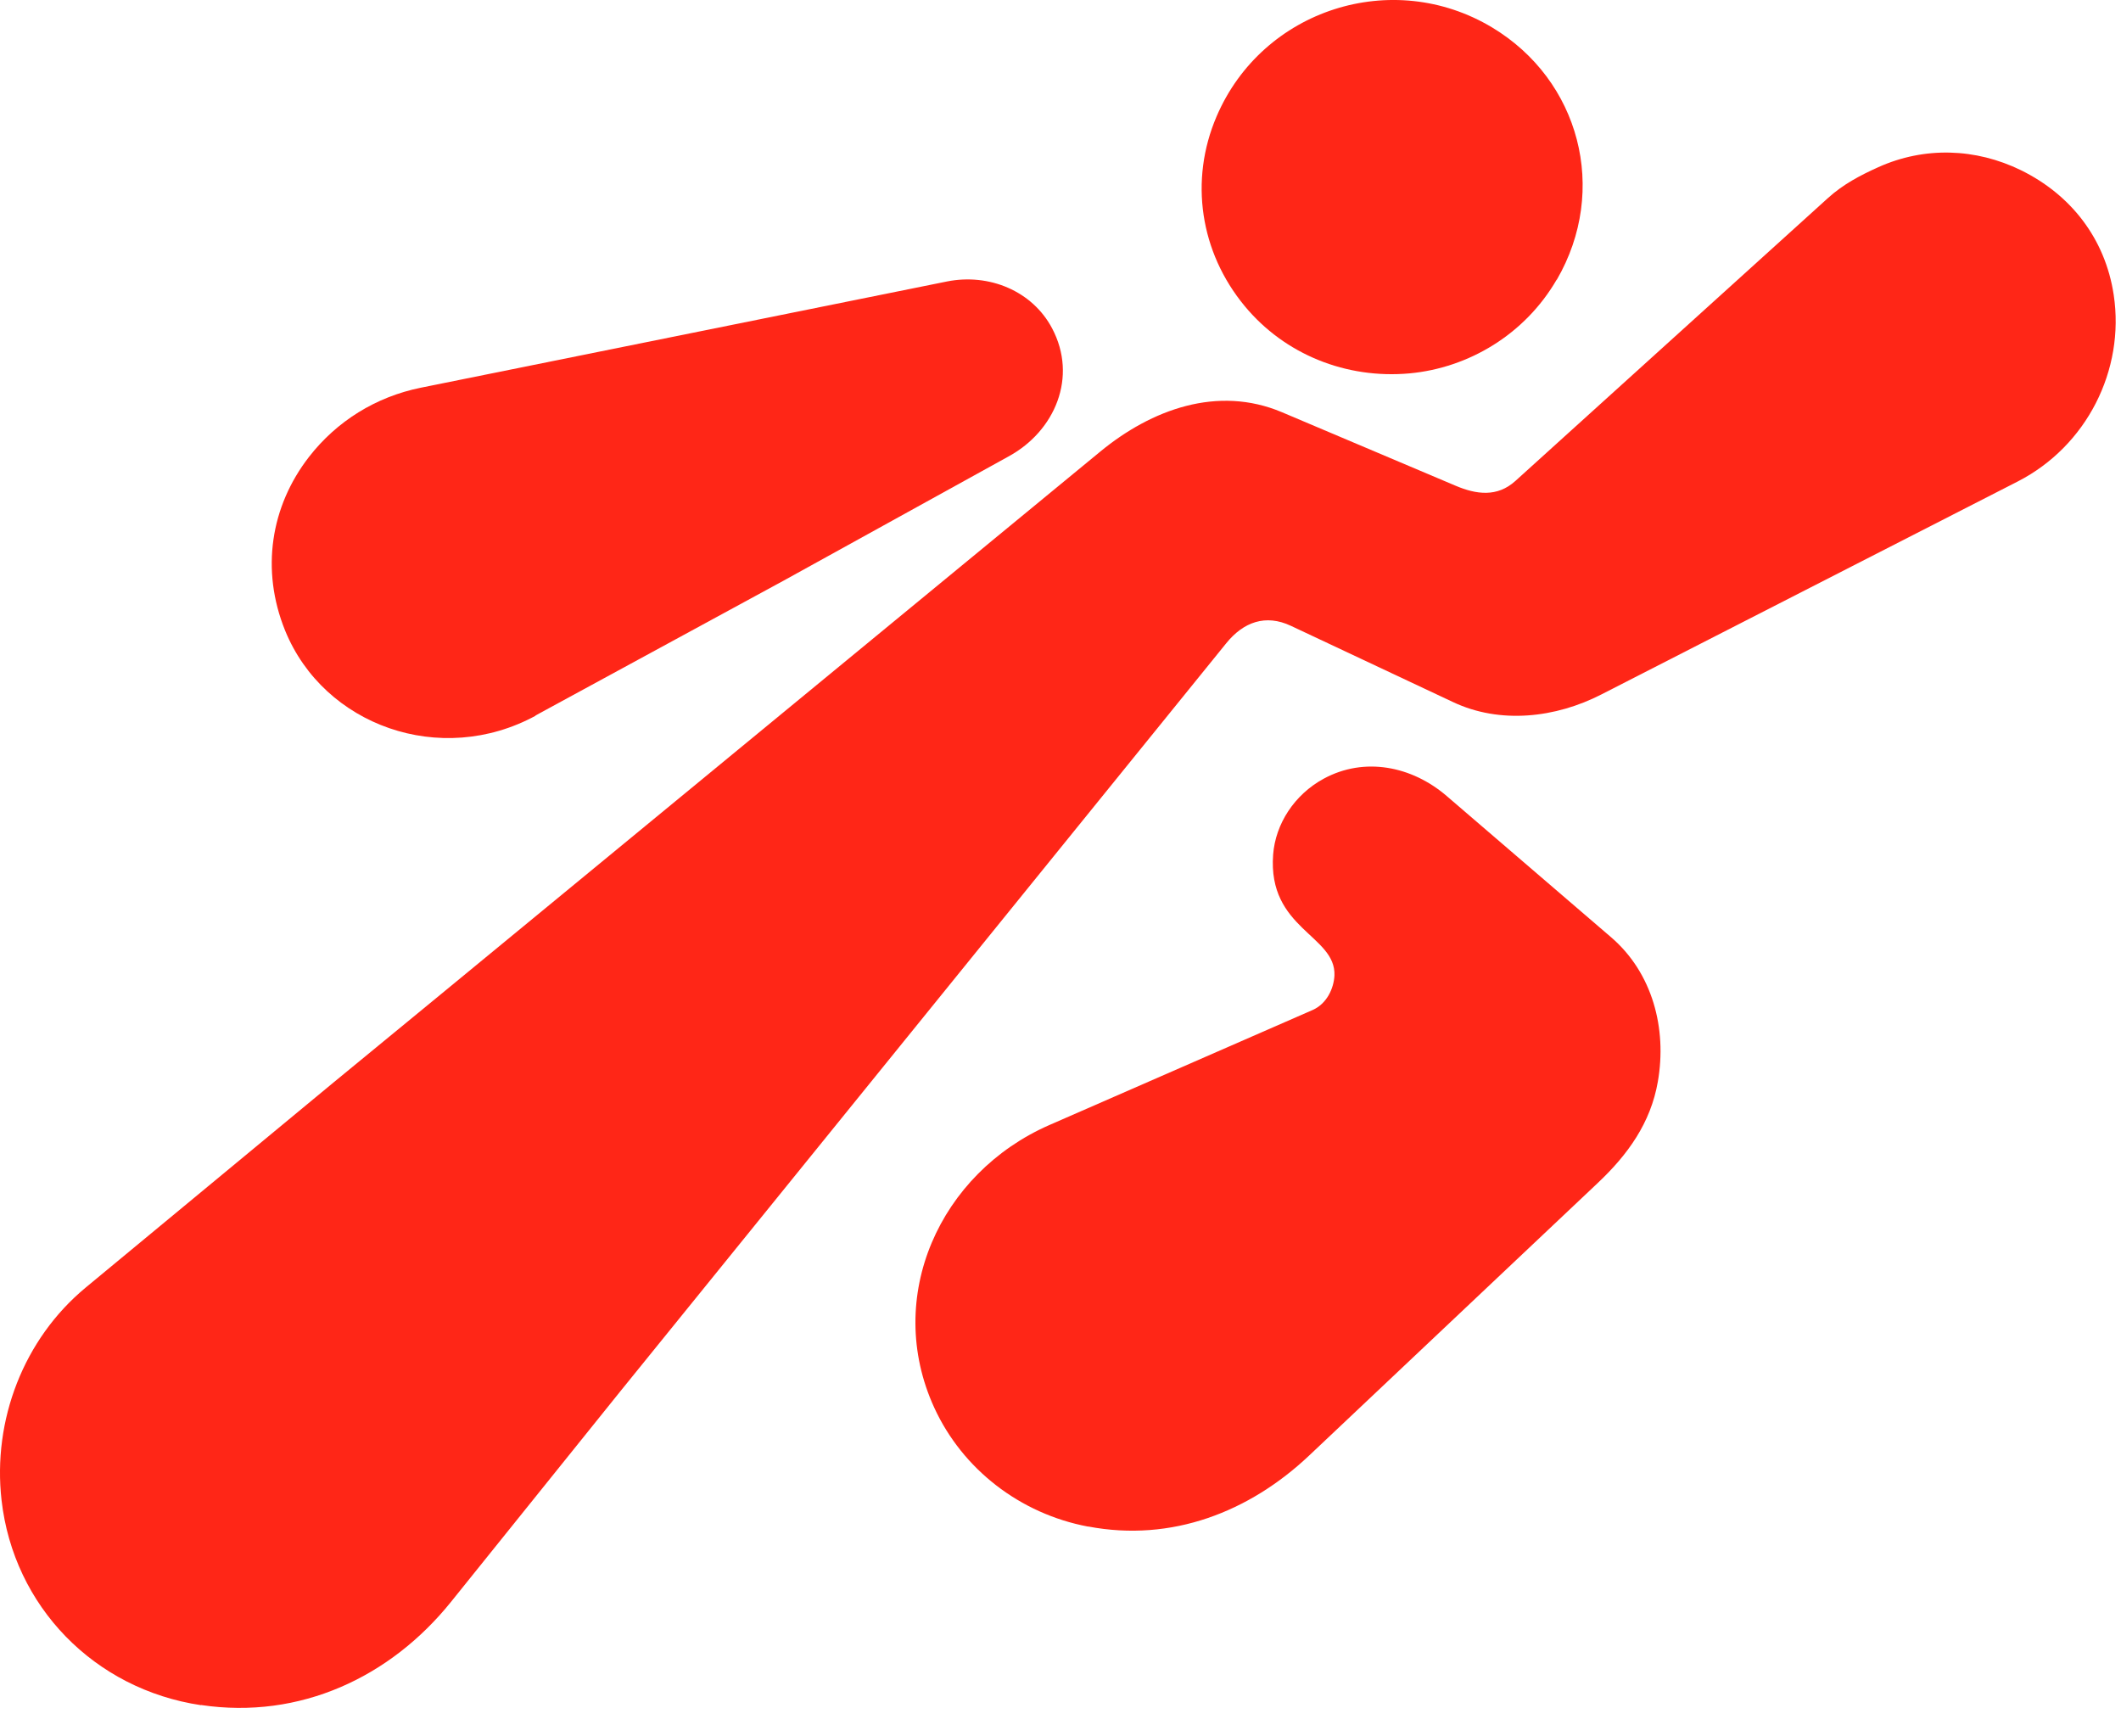
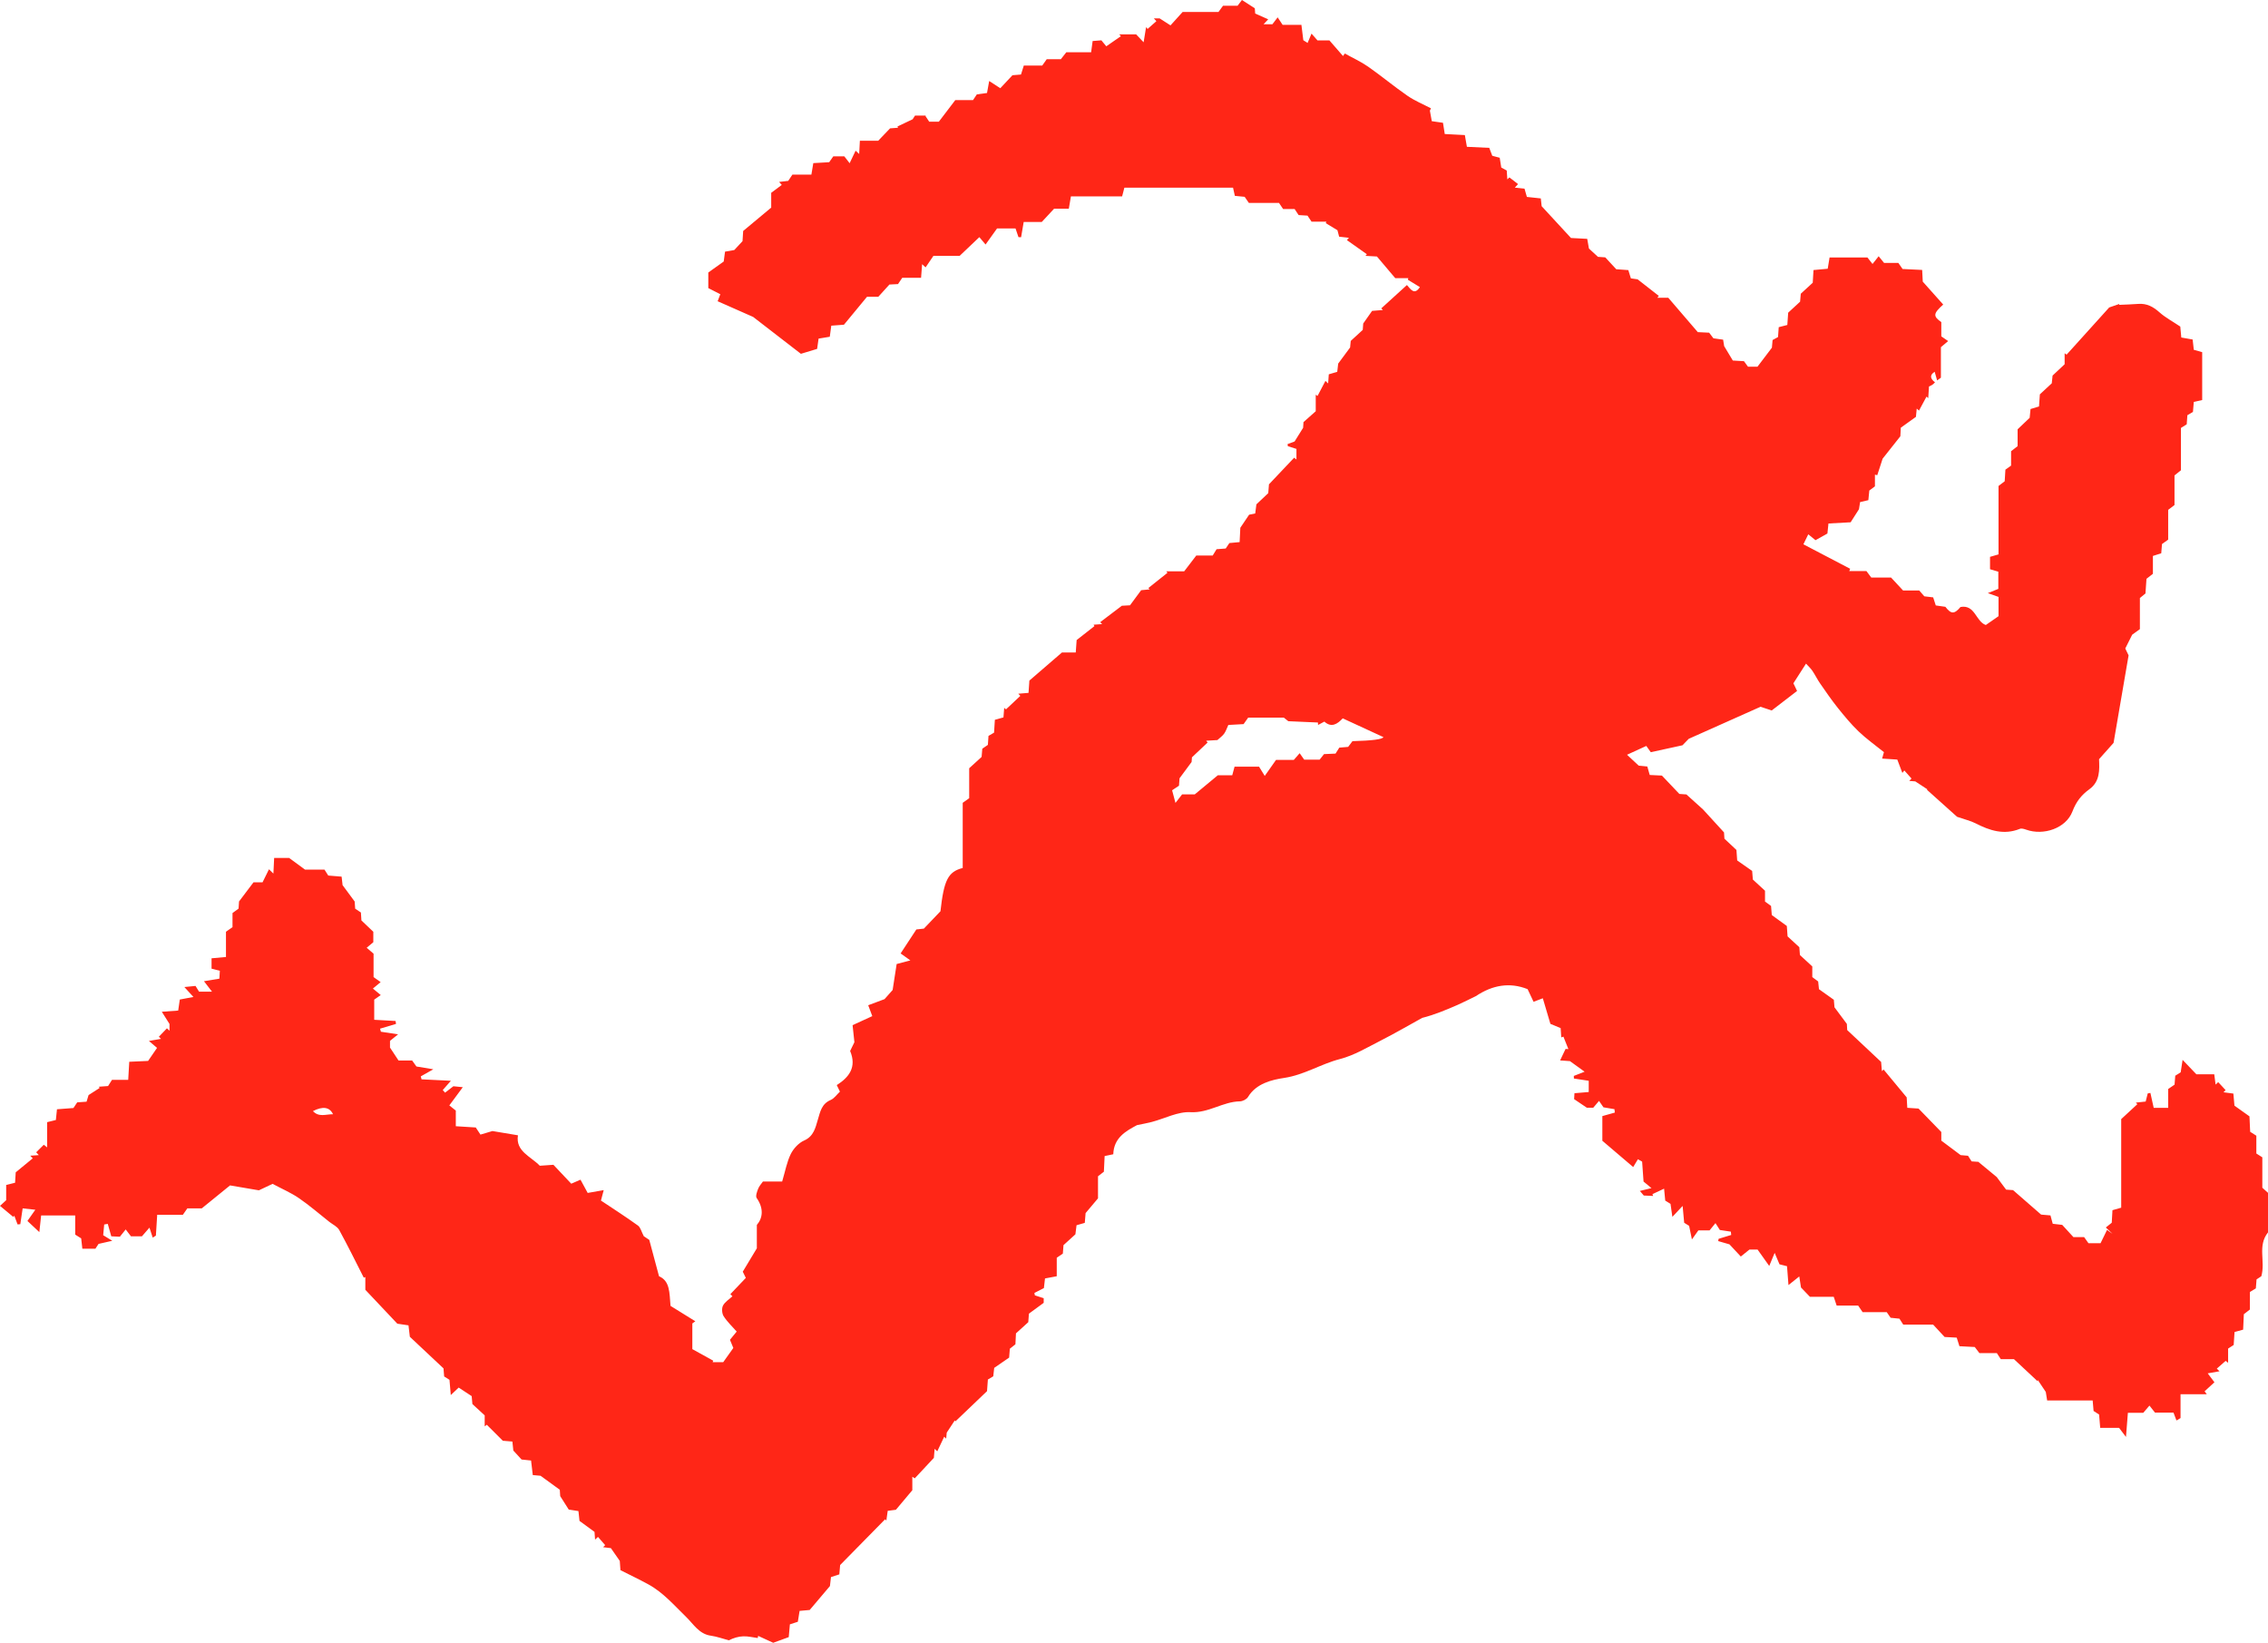
- <svg xmlns="http://www.w3.org/2000/svg" width="44" height="36" viewBox="0 0 44 36" fill="none">
-   <path d="M4.169 35.37C1.956 35.04 0.282 33.321 0.032 31.117C-0.156 29.461 0.488 27.774 1.782 26.704L6.916 22.456L9.137 20.631L22.823 9.369C23.886 8.493 25.261 7.987 26.595 8.551L30.193 10.074C30.626 10.258 31.059 10.318 31.437 9.976L37.922 4.107C38.237 3.822 38.592 3.636 38.967 3.467C39.924 3.037 40.984 3.072 41.923 3.53C42.961 4.039 43.673 4.95 43.849 6.118C44.084 7.677 43.288 9.253 41.86 9.986L33.222 14.404C32.27 14.893 31.119 15.024 30.143 14.563L26.781 12.982C26.253 12.733 25.794 12.904 25.439 13.342L12.871 28.857L9.358 33.225C8.102 34.788 6.224 35.672 4.172 35.367L4.169 35.37Z" fill="#FF2617" />
-   <path d="M22.572 31.666C21.157 31.399 19.966 30.473 19.381 29.199C18.329 26.903 19.495 24.332 21.768 23.337L27.229 20.951C27.524 20.822 27.67 20.503 27.683 20.233C27.715 19.397 26.295 19.271 26.411 17.728C26.459 17.093 26.849 16.484 27.461 16.152C28.305 15.694 29.289 15.89 30.012 16.512L33.423 19.442C34.282 20.18 34.584 21.336 34.392 22.436C34.244 23.292 33.768 23.952 33.146 24.538L27.154 30.196C25.92 31.359 24.309 31.994 22.574 31.664L22.572 31.666Z" fill="#FF2617" />
-   <path d="M11.113 14.845C9.139 15.918 6.717 15.052 5.914 13.078C5.405 11.821 5.614 10.502 6.412 9.475C6.986 8.737 7.797 8.231 8.731 8.042L19.643 5.839C20.522 5.663 21.418 6.038 21.826 6.811C22.36 7.82 21.887 8.936 20.933 9.462L16.267 12.038L11.108 14.842L11.113 14.845Z" fill="#FF2617" />
-   <path d="M32.293 5.801C31.633 6.937 30.467 7.632 29.239 7.745C27.929 7.863 26.655 7.355 25.822 6.35C24.895 5.232 24.669 3.742 25.238 2.415C26.192 0.189 28.889 -0.67 30.953 0.569C32.769 1.659 33.378 3.938 32.295 5.804L32.293 5.801Z" fill="#FF2617" />
+ <svg xmlns="http://www.w3.org/2000/svg" width="613" height="444" viewBox="0 0 613 444" fill="none">
+   <path d="M250.129 31.355L251.147 32.887H253.754C255.153 31.043 256.66 29.078 258.195 27.058H262.988L264.02 25.512L266.776 25.133L267.36 21.893L270.361 23.845C271.651 22.462 272.588 21.459 273.647 20.334L275.955 20.144L276.716 17.718H281.699L282.907 16.01H286.723L288.203 14.125H294.911C295.06 13.014 295.182 12.105 295.318 11.089L297.681 10.899L299.011 12.512L302.949 9.787L302.515 9.286H307.077L309.1 11.428L309.766 7.334L310.173 7.822C310.96 7.117 311.762 6.426 312.549 5.721L311.857 4.962H313.418L316.365 6.859C317.641 5.45 318.551 4.433 319.637 3.24H329.332L330.554 1.559H334.492C334.913 1.003 335.307 0.488 335.673 0C336.814 0.732 337.873 1.41 339.149 2.237L339.258 3.66L342.775 5.219L341.512 6.561H343.902L345.328 4.69L346.672 6.724H351.75C351.94 8.269 352.103 9.571 352.266 10.872L353.42 11.604L354.48 9.083L356.082 10.913H359.313C360.508 12.282 361.744 13.719 362.993 15.142L363.482 14.464C365.587 15.644 367.814 16.647 369.782 18.016C373.408 20.551 376.803 23.398 380.442 25.905C382.397 27.248 384.651 28.169 386.769 29.281L386.47 29.905C386.633 30.826 386.796 31.748 386.986 32.751L390.014 33.185C390.15 34.08 390.3 34.974 390.49 36.222L395.921 36.506C396.098 37.496 396.26 38.472 396.478 39.678L402.52 39.963L403.335 42.105L405.344 42.634C405.48 43.528 405.616 44.355 405.765 45.277L407.245 46.09L407.408 48.476L407.965 47.948L410.301 49.751L409.432 50.713L412.052 50.998L412.69 53.221L416.452 53.628L416.682 55.729C419.276 58.535 421.72 61.192 424.612 64.323L428.998 64.554L429.46 67.17L431.904 69.42L433.873 69.556C434.878 70.64 435.882 71.725 436.846 72.769L440.105 72.999L440.798 75.236L442.617 75.493C444.736 77.147 446.542 78.571 448.361 79.981L447.954 80.469H450.9C453.562 83.559 456.209 86.65 458.884 89.768L461.953 89.917L463.107 91.435L465.728 91.801C465.877 92.682 466.013 93.496 466.013 93.55L468.349 97.441L471.363 97.617L472.449 99.108H475.016C476.251 97.481 477.446 95.909 478.913 93.97C478.94 93.604 479.021 92.75 479.103 91.896L480.569 91.096C480.623 90.283 480.691 89.429 480.759 88.426L483.081 87.829C483.163 86.704 483.231 85.606 483.312 84.508C484.33 83.573 485.349 82.637 486.53 81.539C486.571 81.011 486.652 80.238 486.72 79.384C487.739 78.449 488.811 77.459 489.952 76.415L490.156 72.986L493.998 72.633C494.148 71.684 494.311 70.708 494.501 69.583H504.725L506.11 71.345L507.767 69.258L509.233 71.061H513.09L514.23 72.701L519.526 72.958C519.594 74.192 519.648 75.209 519.689 76.117C521.576 78.232 523.409 80.292 525.215 82.312C522.472 84.766 522.459 85.471 524.699 87.057V90.907L526.546 92.181L524.591 93.835V102.077L523.572 102.822L522.907 100.477C521.576 101.327 521.608 102.28 523.002 103.337C522.757 103.568 522.54 103.812 522.282 103.988C522.011 104.178 521.685 104.3 521.372 104.463C521.305 105.561 521.237 106.577 521.169 107.608L520.707 107.187C520.028 108.448 519.349 109.709 518.67 110.97L518.059 110.427C517.978 111.281 517.896 112.135 517.842 112.664C516.335 113.748 515.031 114.67 513.755 115.592L513.633 117.91L508.84 123.97L507.387 128.443L506.762 128.281V131.439L505.241 132.578L504.983 135.181L502.756 135.696L502.444 137.634C501.494 139.125 500.896 140.061 500.19 141.159C498.357 141.254 496.307 141.362 494.202 141.484C494.093 142.569 493.998 143.409 493.917 144.195C492.858 144.792 491.839 145.361 490.699 145.998L488.743 144.412L487.426 147.11C491.69 149.333 495.886 151.529 500.068 153.725L499.823 154.349H504.467L505.771 156.097H511.121C512.248 157.304 513.253 158.388 514.366 159.595H518.738L520.11 161.167L522.499 161.452C522.73 162.143 522.961 162.862 523.206 163.635C524.115 163.77 524.957 163.892 525.799 164.001C527.361 166.02 528.202 166.034 529.886 164.055C533.851 163.323 534.014 168 536.73 168.921L540.165 166.536V161.33L537.273 160.3C538.495 159.812 539.215 159.527 540.111 159.161V154.511L537.87 153.847V150.499L540.165 149.835V131.344C540.735 130.91 541.238 130.517 541.835 130.07L542.025 126.938L543.56 125.84V121.95C544.103 121.53 544.673 121.082 545.325 120.581V116.026C546.398 114.996 547.389 114.06 548.584 112.922C548.638 112.352 548.72 111.512 548.815 110.549L551.109 109.858C551.191 108.787 551.259 107.675 551.34 106.577C552.359 105.642 553.35 104.707 554.558 103.595C554.613 103.107 554.68 102.334 554.775 101.507C555.807 100.545 556.867 99.555 558.034 98.444V95.475L558.564 95.855C562.271 91.747 565.978 87.626 570.078 83.098L572.781 82.163V82.393C574.519 82.312 576.229 82.271 577.94 82.136C580.249 81.96 581.987 82.909 583.684 84.427C585.218 85.796 587.092 86.786 589.292 88.263C589.333 88.738 589.441 89.917 589.564 91.218L592.632 91.761L592.945 94.54L595.212 95.177V108.123L592.945 108.624L592.714 111.336L591.207 112.217L591.03 114.684L589.469 115.66V127.101C588.885 127.576 588.369 127.982 587.73 128.497V136.495L586.02 137.797V145.849L584.349 147.042L584.146 149.536L581.892 150.255V155.081C581.281 155.555 580.765 155.962 580.154 156.436C580.072 157.629 579.977 158.917 579.882 160.395L578.375 161.628V170.033L576.284 171.551C575.646 172.826 575.062 174.005 574.424 175.266C574.709 175.849 575.075 176.621 575.32 177.123C573.962 185.04 572.631 192.739 571.26 200.778C570.174 201.985 568.856 203.476 567.336 205.184C567.458 207.99 567.634 211.203 564.729 213.304C562.556 214.876 561.157 216.652 560.139 219.323C558.387 223.891 552.318 225.897 547.66 224.244C547.117 224.054 546.398 223.823 545.936 224.013C541.645 225.748 537.789 224.488 533.96 222.522C532.629 221.844 531.122 221.505 528.963 220.76C526.655 218.686 523.735 216.069 520.802 213.439L520.952 213.344C520.042 212.748 519.118 212.152 517.666 211.189L516.036 211.054L516.647 210.416C515.995 209.684 515.357 208.966 514.705 208.234L514.176 208.898L512.804 205.292L508.704 205.021L509.193 203.286C506.83 201.375 504.427 199.68 502.335 197.674C500.285 195.708 498.466 193.485 496.687 191.275C495.003 189.161 493.469 186.924 491.921 184.687C491.174 183.603 490.604 182.41 489.87 181.325C489.436 180.675 488.838 180.132 488.132 179.36L484.724 184.674L485.715 186.748C483.529 188.429 481.397 190.069 478.858 192.021C478.125 191.777 476.726 191.316 475.844 191.018C469.272 193.946 463.08 196.725 456.44 199.68L454.743 201.429L446.175 203.299L444.966 201.605C443.364 202.337 441.694 203.11 439.752 203.991C440.771 204.94 441.735 205.834 442.916 206.932L445.238 207.163L445.89 209.454L449.189 209.617C450.683 211.189 452.245 212.829 453.901 214.578L455.802 214.714C457.364 216.123 458.762 217.384 460.283 218.753C461.967 220.597 463.786 222.59 465.972 224.976C465.972 225.138 466.04 225.897 466.081 226.67C467.14 227.673 468.213 228.663 469.326 229.72C469.394 230.75 469.476 231.862 469.53 232.553C471.064 233.638 472.3 234.492 473.576 235.387C473.644 236.186 473.712 236.959 473.766 237.718C474.839 238.708 475.912 239.684 477.052 240.741V243.669L478.682 244.849L478.885 247.316L482.945 250.258C482.986 250.881 483.068 251.993 483.149 253.077C484.181 254.026 485.186 254.961 486.326 256.005L486.489 258.12C487.589 259.137 488.662 260.126 489.83 261.197V264.085L491.418 265.264L491.636 267.352C493.156 268.436 494.392 269.304 495.655 270.212L495.831 272.245C496.972 273.777 497.936 275.092 499.172 276.732C499.185 277.058 499.24 277.817 499.267 278.4C502.417 281.369 505.458 284.215 508.432 287.008C508.514 287.97 508.582 288.743 508.649 289.502L509.098 289.055C511.066 291.427 513.022 293.786 515.344 296.592C515.371 296.985 515.425 298.097 515.507 299.412L518.548 299.615C520.599 301.73 522.459 303.641 524.699 305.946V308.277C526.301 309.47 527.931 310.704 529.927 312.195L531.923 312.371C532.208 312.832 532.561 313.374 532.887 313.889L534.707 314.011C536.567 315.557 538.033 316.763 539.676 318.119C540.396 319.081 541.292 320.274 542.215 321.521L544.089 321.657C546.751 323.975 549.14 326.063 551.68 328.272L554.205 328.489C554.409 329.221 554.599 329.94 554.816 330.753C555.699 330.848 556.541 330.956 557.383 331.051C558.36 332.122 559.351 333.193 560.411 334.359H563.303C563.683 334.888 564.063 335.416 564.471 335.999H567.743C568.449 334.535 568.979 333.478 569.495 332.407L570.975 333.464C570.418 332.936 569.861 332.42 569.169 331.756L570.771 330.468C570.825 329.452 570.893 328.34 570.961 327.079L573.324 326.402V302.462C575.062 300.862 576.379 299.656 577.682 298.436L577.289 298.002C578.144 297.907 578.986 297.826 579.936 297.717C580.126 296.958 580.317 296.24 580.493 295.521L581.213 295.385C581.498 296.687 581.797 297.988 582.109 299.425H586.02V294.328L587.744 293.149L587.934 290.736C588.396 290.438 588.898 290.139 589.401 289.814C589.55 288.851 589.699 287.889 589.917 286.452C591.274 287.875 592.32 288.96 593.637 290.343H598.471C598.62 291.441 598.729 292.295 598.838 293.135L599.544 292.471C600.209 293.189 600.874 293.908 601.54 294.626L600.969 295.209C601.811 295.318 602.667 295.426 603.644 295.562C603.753 296.809 603.848 297.988 603.93 298.829L607.99 301.716C608.057 303.221 608.112 304.509 608.18 305.891C608.723 306.23 609.266 306.583 609.85 306.949V311.761L611.466 312.791V321.006C612.022 321.508 612.511 321.942 613 322.389V333.085C610.081 336.745 612.362 340.893 611.194 344.933L609.904 345.787C609.836 346.641 609.782 347.413 609.714 348.213L608.112 349.189V353.92C607.541 354.368 607.025 354.761 606.469 355.195C606.401 356.55 606.347 357.919 606.279 359.37L603.957 360.007C603.875 361.173 603.807 362.284 603.726 363.504L602.219 364.48V368.33L601.553 367.802L599.164 369.903L599.897 370.621C598.946 370.784 598.009 370.947 596.706 371.177C597.656 372.424 598.281 373.265 598.525 373.59C597.412 374.607 596.638 375.312 595.864 376.03L596.448 376.816H589.36V383.269L588.26 383.92C587.961 383.147 587.676 382.374 587.459 381.792H582.462C581.973 381.181 581.539 380.626 580.955 379.894L579.285 381.846H575.13C574.967 383.879 574.817 385.763 574.614 388.366L572.753 385.913H567.648C567.553 384.693 567.458 383.608 567.349 382.307L565.856 381.344C565.774 380.49 565.706 379.717 565.611 378.511H553.309L552.942 376.206C552.019 374.837 551.422 373.929 550.811 373.021L550.675 373.265L544.334 367.341H540.776L539.717 365.714H535.005C534.584 365.158 534.191 364.643 533.742 364.06C532.398 363.992 531.027 363.925 529.601 363.843L528.868 361.525C527.782 361.471 526.763 361.417 525.595 361.349C524.658 360.346 523.667 359.275 522.486 358.001H514.407L513.388 356.401L510.999 356.157L509.953 354.639H503.435C503.028 354.042 502.661 353.5 502.227 352.863H496.415L495.628 350.491H489.192C488.336 349.596 487.671 348.905 486.775 347.969C486.679 347.386 486.544 346.478 486.313 344.987C485.281 345.814 484.561 346.397 483.393 347.319C483.244 345.421 483.122 343.875 483 342.221L480.963 341.706L479.659 338.616C478.994 340.229 478.641 341.069 478.193 342.154C476.998 340.486 476.007 339.076 475.043 337.721H472.843L470.508 339.605C469.231 338.236 468.24 337.165 467.439 336.311C466.257 335.972 465.334 335.701 464.397 335.43L464.506 334.82C465.646 334.467 466.787 334.129 467.914 333.776L467.819 332.881C466.882 332.746 465.932 332.597 464.845 332.434L463.664 330.577L462.062 332.542H459.034C458.599 333.166 458.178 333.735 457.296 334.983C456.97 333.397 456.78 332.502 456.535 331.309L455.205 330.482C455.082 329.113 454.96 327.906 454.784 325.927C453.616 327.174 453.046 327.771 452.014 328.882C451.796 327.391 451.661 326.456 451.511 325.371L450.085 324.49C450.004 323.636 449.923 322.782 449.773 321.264L446.623 322.742L446.813 323.23C445.971 323.189 445.129 323.162 444.288 323.121L443.228 321.874C444.125 321.657 445.034 321.44 446.365 321.115L444.22 319.339C444.097 317.59 443.962 315.774 443.839 313.957L442.699 313.307L441.422 315.421C438.707 313.103 435.882 310.704 433.085 308.318V301.648L436.466 300.699L436.358 299.778C435.394 299.615 434.443 299.452 433.384 299.276L432.189 297.541L430.628 299.384H428.89C427.722 298.598 426.731 297.934 425.454 297.066L425.549 295.467L429.406 295.141V292.105C428.061 291.902 426.731 291.698 425.4 291.495L425.373 290.79L428.292 289.651C426.893 288.635 425.807 287.848 424.327 286.791L421.666 286.601C422.25 285.381 422.698 284.446 423.146 283.497L423.906 283.538C423.458 282.412 423.01 281.301 422.562 280.176L421.978 280.379L421.815 277.871L419.045 276.719C418.271 274.13 417.66 272.069 416.995 269.805L414.496 270.754C413.98 269.656 413.492 268.626 412.881 267.338C408.047 265.413 403.389 266.226 398.908 269.222C397.265 270.009 395.649 270.849 393.993 271.581C390.87 272.95 387.72 274.265 384.393 275.106C380.713 277.126 377.088 279.254 373.354 281.152C369.687 283.009 366.062 285.232 362.151 286.235C357.005 287.564 352.551 290.505 347.093 291.332C343.848 291.82 339.543 292.783 337.316 296.483C336.936 297.107 335.877 297.649 335.13 297.663C330.5 297.744 326.684 300.862 321.783 300.591C318.374 300.401 314.844 302.299 311.354 303.221C310.132 303.546 308.883 303.763 307.321 304.088C304.334 305.674 301.035 307.491 300.899 311.964L298.563 312.452L298.36 316.682L296.771 317.916V323.88C295.508 325.385 294.503 326.578 293.417 327.866C293.349 328.638 293.281 329.492 293.2 330.509L290.973 331.146C290.878 331.932 290.769 332.759 290.661 333.6C289.642 334.535 288.61 335.457 287.443 336.528L287.266 338.819L285.623 339.931V344.933C284.496 345.15 283.518 345.326 282.446 345.529L282.147 348.132C281.305 348.566 280.45 348.999 279.581 349.447L279.703 350.098L282.093 350.87V352.117L278.101 355.045L277.924 357.35C276.824 358.353 275.738 359.329 274.597 360.373L274.448 363.328C274 363.681 273.484 364.087 272.941 364.521C272.886 365.28 272.819 366.039 272.751 366.921C271.515 367.775 270.252 368.642 268.718 369.7C268.664 370.174 268.569 371.028 268.46 371.977L267.007 372.845L266.776 375.99C263.911 378.728 261.073 381.439 258.222 384.164L258.059 383.893C257.448 384.814 256.837 385.736 255.886 387.2L255.737 388.814L255.194 388.312L253.333 392.243L252.614 391.579C252.546 392.352 252.478 393.124 252.41 394.019C250.74 395.822 249.002 397.679 247.25 399.55L246.585 399.13V402.763C245.01 404.633 243.734 406.152 242.145 408.049L239.932 408.334C239.796 409.27 239.687 410.11 239.565 410.95L239.225 410.625C235.179 414.746 231.119 418.881 227.073 422.988L226.855 425.51C226.177 425.727 225.47 425.957 224.601 426.242C224.506 427.014 224.411 427.841 224.316 428.668C222.51 430.796 220.704 432.925 218.844 435.134L216.115 435.378L215.64 438.32C215.042 438.51 214.35 438.74 213.494 439.011C213.386 440.137 213.291 441.33 213.182 442.468L208.986 444C208.009 443.553 206.461 442.834 204.913 442.129L204.804 442.712C203.514 442.55 202.211 442.211 200.921 442.251C199.576 442.292 198.232 442.699 196.996 443.336C195.394 442.916 193.805 442.319 192.176 442.089C188.931 441.655 187.451 438.944 185.441 437.005C182.182 433.847 179.222 430.363 175.162 428.167C172.65 426.797 170.07 425.577 167.694 424.371L167.518 421.877L165.114 418.42C164.707 418.366 163.851 418.271 163.01 418.162L163.566 417.606L161.625 415.383L160.837 416.115L160.688 414.028C159.248 412.984 157.958 412.035 156.628 411.059L156.342 408.402C155.406 408.253 154.496 408.117 153.722 407.995C153.043 406.924 152.405 405.921 151.414 404.362L151.305 402.641C149.743 401.502 148.155 400.35 146.104 398.859L144 398.669L143.538 394.737L140.972 394.466L138.745 392.04L138.487 389.613L135.907 389.396C134.223 387.715 132.892 386.401 131.575 385.072L131.005 385.506V382.537C129.864 381.493 128.86 380.558 127.678 379.473L127.488 377.332L123.971 375.027L121.84 377.047L121.487 372.926L120.047 372.018L119.871 369.835C116.748 366.893 113.638 363.979 110.773 361.295L110.407 358.204C109.51 358.068 108.668 357.946 107.392 357.757C104.636 354.842 101.621 351.643 98.743 348.593V345.15L98.322 345.312C96.136 341.015 94.004 336.664 91.682 332.434C91.166 331.499 89.93 330.956 89.02 330.238C86.291 328.083 83.657 325.792 80.792 323.826C78.674 322.375 76.257 321.345 73.677 319.963L69.97 321.711C66.806 321.169 64.321 320.749 62.176 320.383C59.392 322.633 57.016 324.572 54.531 326.591H50.634L49.426 328.327H42.487L42.134 333.952L41.279 334.495L40.396 331.797L38.359 334.142H35.399L33.973 332.285L32.398 334.251L30.076 334.142L29.126 330.78L28.162 330.943L27.89 333.844C28.542 334.251 29.085 334.576 30.348 335.349L26.641 336.189L25.785 337.49H22.255L21.943 334.698L20.327 333.681V328.503H11.121L10.632 333.003C9.383 331.838 8.582 331.078 7.414 329.994L9.546 326.957L6.124 326.591L5.486 330.862L4.752 330.929L3.87 328.584L3.585 328.896L0 325.914L1.67 324.382V320.261L4.074 319.664L4.25 316.845L8.853 313.062L8.174 312.358C8.948 312.303 9.722 312.249 10.496 312.195L9.777 311.436C10.469 310.758 11.148 310.067 11.84 309.389L12.737 310.107V303.289L15.099 302.706L15.398 299.805C16.824 299.696 18.25 299.588 19.852 299.466L20.87 297.934C21.685 297.88 22.459 297.826 23.396 297.758L23.939 295.968L26.913 294.057L26.75 293.705L29.207 293.528L30.266 291.861H34.652L34.937 286.967C36.798 286.886 38.576 286.805 40.029 286.737C40.898 285.462 41.604 284.419 42.446 283.212L40.247 281.341L43.519 280.772L42.935 280.203L45.121 277.925L45.814 278.576V276.746L43.736 273.452L48.163 273.126L48.597 270.144C49.602 269.954 50.661 269.751 52.277 269.453L49.833 266.769C51.082 266.647 51.938 266.565 52.847 266.47L53.798 268.016H57.301C56.446 266.904 55.916 266.226 55.129 265.196C56.527 264.966 57.776 264.749 59.297 264.505L59.419 262.377L57.179 261.807V259.001C58.523 258.879 59.691 258.771 61.076 258.649V251.816L62.841 250.583V246.774L64.484 245.567L64.606 243.642L68.517 238.464H70.961L72.699 234.939L73.894 236.105L74.098 231.876H78.144L82.448 235.034H87.703L88.722 236.634L92.334 236.932L92.592 239.223L95.864 243.656L96 245.594L97.548 246.624L97.683 248.766L100.902 251.83V254.65C100.372 255.097 99.829 255.558 99.109 256.154C99.815 256.764 100.358 257.225 100.969 257.754V264.085L102.884 265.44L100.793 267.175C101.553 267.813 102.151 268.301 102.911 268.938L101.146 270.171V275.621C103.128 275.729 105.016 275.838 106.917 275.946L107.039 276.732C105.6 277.166 104.16 277.6 102.721 278.02L102.952 278.847C104.296 279.05 105.654 279.254 107.596 279.552L105.41 281.314V283.131L107.718 286.628H111.398L112.552 288.241L117.114 289.001C115.471 289.936 114.602 290.424 113.733 290.912L113.937 291.712C116.408 291.834 118.879 291.956 121.867 292.105L119.667 294.613L120.292 295.318C120.943 294.816 121.595 294.315 122.546 293.583L125.085 293.84C123.741 295.657 122.695 297.08 121.446 298.761L123.197 300.157V304.387C125.017 304.509 126.687 304.617 128.588 304.726L129.864 306.651L133.096 305.688C135.418 306.081 137.563 306.434 139.994 306.84C139.302 311.178 143.457 312.534 145.901 315.069C146.973 314.987 148.29 314.893 149.58 314.811C151.223 316.546 152.771 318.2 154.401 319.922L156.899 318.837C157.456 319.868 158.026 320.911 158.841 322.416L163.172 321.657L162.426 324.477C165.739 326.686 169.147 328.869 172.419 331.228C173.139 331.743 173.37 332.922 174.008 334.115L175.488 335.105C176.425 338.602 177.226 341.598 178.122 344.933C181.096 346.221 180.92 349.325 181.232 352.944C183.241 354.191 185.618 355.669 187.94 357.106C188.021 357.052 187.587 357.35 187.125 357.689V364.63L192.787 367.761L192.611 368.154H195.476C196.318 366.961 197.254 365.66 198.205 364.318L197.295 362.108C197.811 361.471 198.3 360.875 199.115 359.885C197.96 358.57 196.589 357.282 195.598 355.75C195.123 355.018 195.028 353.636 195.408 352.877C195.924 351.86 197.078 351.182 197.96 350.355L197.404 349.772C198.775 348.335 200.133 346.912 201.586 345.38L200.758 343.699C202.102 341.462 203.31 339.456 204.56 337.382V331.065C206.162 329.221 206.488 326.619 204.519 323.799C204.166 323.284 204.6 322.077 204.913 321.291C205.211 320.532 205.822 319.895 206.203 319.339H211.403C212.245 316.506 212.68 314.025 213.739 311.883C214.472 310.406 215.884 308.887 217.364 308.237C219.944 307.111 220.419 304.712 221.017 302.719C221.709 300.442 222.035 298.354 224.534 297.283C225.498 296.863 226.19 295.806 227.018 295.033L226.163 293.271C229.449 291.183 231.622 288.458 229.775 284.053L230.929 281.68C230.766 280.094 230.617 278.671 230.44 277.071C232.26 276.231 233.957 275.458 235.763 274.631L234.663 271.69C235.939 271.215 237.189 270.741 239.076 270.036L241.262 267.569C241.642 265.074 242.023 262.648 242.349 260.547L246.055 259.57C244.711 258.608 243.856 257.998 243.421 257.686L247.671 251.206L249.708 250.976L254.189 246.286C255.126 237.84 256.239 235.617 260.204 234.587V216.978L261.956 215.73V207.637L265.31 204.574C265.35 204.059 265.418 203.299 265.5 202.351L267.007 201.32L267.17 198.894L268.677 198.013C268.745 196.833 268.827 195.722 268.894 194.542L271.216 193.892C271.284 192.997 271.352 192.143 271.42 191.302L271.895 191.723L275.779 188.076L275.222 187.493L277.992 187.263C278.073 186.124 278.155 185.04 278.223 183.941C280.993 181.556 283.763 179.156 287.022 176.35H290.756L291 172.988C292.697 171.646 294.259 170.426 295.807 169.22L295.576 168.84L297.884 168.677L297.368 168.149C299.188 166.78 301.007 165.397 303.221 163.716L305.42 163.594C306.507 162.13 307.444 160.842 308.435 159.514L310.73 159.297L310.377 158.931C312.101 157.562 313.812 156.192 315.536 154.823L315.251 154.403H320.072L323.33 150.146H327.771L328.816 148.438L331.287 148.249L332.279 146.771L335.049 146.513L335.239 142.636C336.081 141.376 336.746 140.4 337.615 139.112L339.258 138.786C339.38 137.892 339.489 137.051 339.584 136.306C340.657 135.303 341.661 134.354 342.788 133.283L342.979 130.897C345.165 128.592 347.473 126.152 349.781 123.712L350.406 124.187V121.326L348.084 120.594L348.003 120.025L349.904 119.32L352.212 115.619L352.307 114.087L355.62 111.146V106.686L356.109 107.011C356.815 105.656 357.535 104.3 358.241 102.944L358.974 103.636L359.15 101.169L361.432 100.491L361.69 98.267L364.908 93.916L365.084 92.14C366.13 91.178 367.203 90.188 368.33 89.158L368.452 87.436L370.855 84.02L373.761 83.79L373.34 83.342C375.608 81.282 377.875 79.208 380.265 77.039C381.243 78.096 382.247 79.926 383.768 77.595L380.509 75.602L380.645 75.182H377.115C375.255 72.986 373.72 71.169 372.159 69.325L369.049 69.149L369.443 68.715L364.039 64.893L364.595 64.269L361.948 63.971L361.486 62.222L358.336 60.311L358.485 59.918H354.493L353.393 58.277L350.99 58.128L349.917 56.501H346.808L345.694 54.848H337.547L336.407 53.194L333.759 52.936L333.27 50.727H303.9C303.723 51.418 303.533 52.136 303.289 53.072H289.452L288.882 56.407H284.903L281.577 59.985H276.688C276.43 61.504 276.2 62.805 275.982 64.12L275.276 64.093C275.018 63.347 274.76 62.602 274.475 61.734H269.492C268.473 63.171 267.509 64.513 266.382 66.086C265.744 65.313 265.255 64.73 264.699 64.093C262.92 65.774 261.25 67.373 259.376 69.149H252.288C251.365 70.505 250.767 71.386 250.17 72.267L249.233 71.4L248.948 75.087H243.856L242.715 76.781L240.393 76.903L237.392 80.211H234.337L228.105 87.762L224.683 88.019L224.276 91.015L221.248 91.517L220.854 94.296L216.468 95.624C212.829 92.818 208.687 89.619 203.568 85.66C201.097 84.562 197.594 83.031 193.968 81.417L194.688 79.52L191.443 77.866V73.65C193.099 72.47 194.335 71.589 195.611 70.681L195.964 68.01L198.463 67.577L200.69 65.177L200.866 62.425L208.443 56.108V52.109L211.295 49.981L210.575 49.168L213.046 48.883L214.173 47.188H219.306L219.822 44.084L224.113 43.84L225.226 42.254H228.2L229.639 44.111L231.255 40.722L232.219 41.617L232.409 38.038H237.365L240.57 34.69L242.715 34.527L242.566 34.188L246.666 32.236L247.318 31.233H250.265L250.129 31.355ZM356.245 195.966L356.218 195.274C353.597 195.152 350.99 195.044 348.206 194.922L346.998 193.959H337.357L336.121 195.708L331.994 195.939C331.559 196.887 331.315 197.687 330.839 198.324C330.364 198.962 329.672 199.436 329.047 200.019L326.005 200.195L326.399 200.683C325.096 201.917 323.792 203.137 322.163 204.682L322.068 205.943C320.859 207.583 319.922 208.83 318.809 210.349L318.659 212.355L316.799 213.589C317.071 214.592 317.315 215.527 317.709 217.005L319.501 214.7H322.923C325.136 212.87 327.024 211.298 329.156 209.535H333.053L333.677 207.217H340.304L341.838 209.711C343.101 207.922 343.997 206.634 344.893 205.374H349.7L351.275 203.571L352.497 205.306H356.679L357.861 203.815L360.97 203.679L361.988 202.066L364.378 201.863L365.546 200.317C370.896 200.173 373.684 199.807 373.91 199.219L362.912 194.149C361.459 195.722 359.857 196.752 357.956 195.03L356.245 195.939V195.966ZM90.012 301.147C89.088 299.181 87.228 298.937 84.58 300.306C86.223 302.028 88.043 301.133 90.012 301.147Z" fill="#FF2617" />
</svg>
